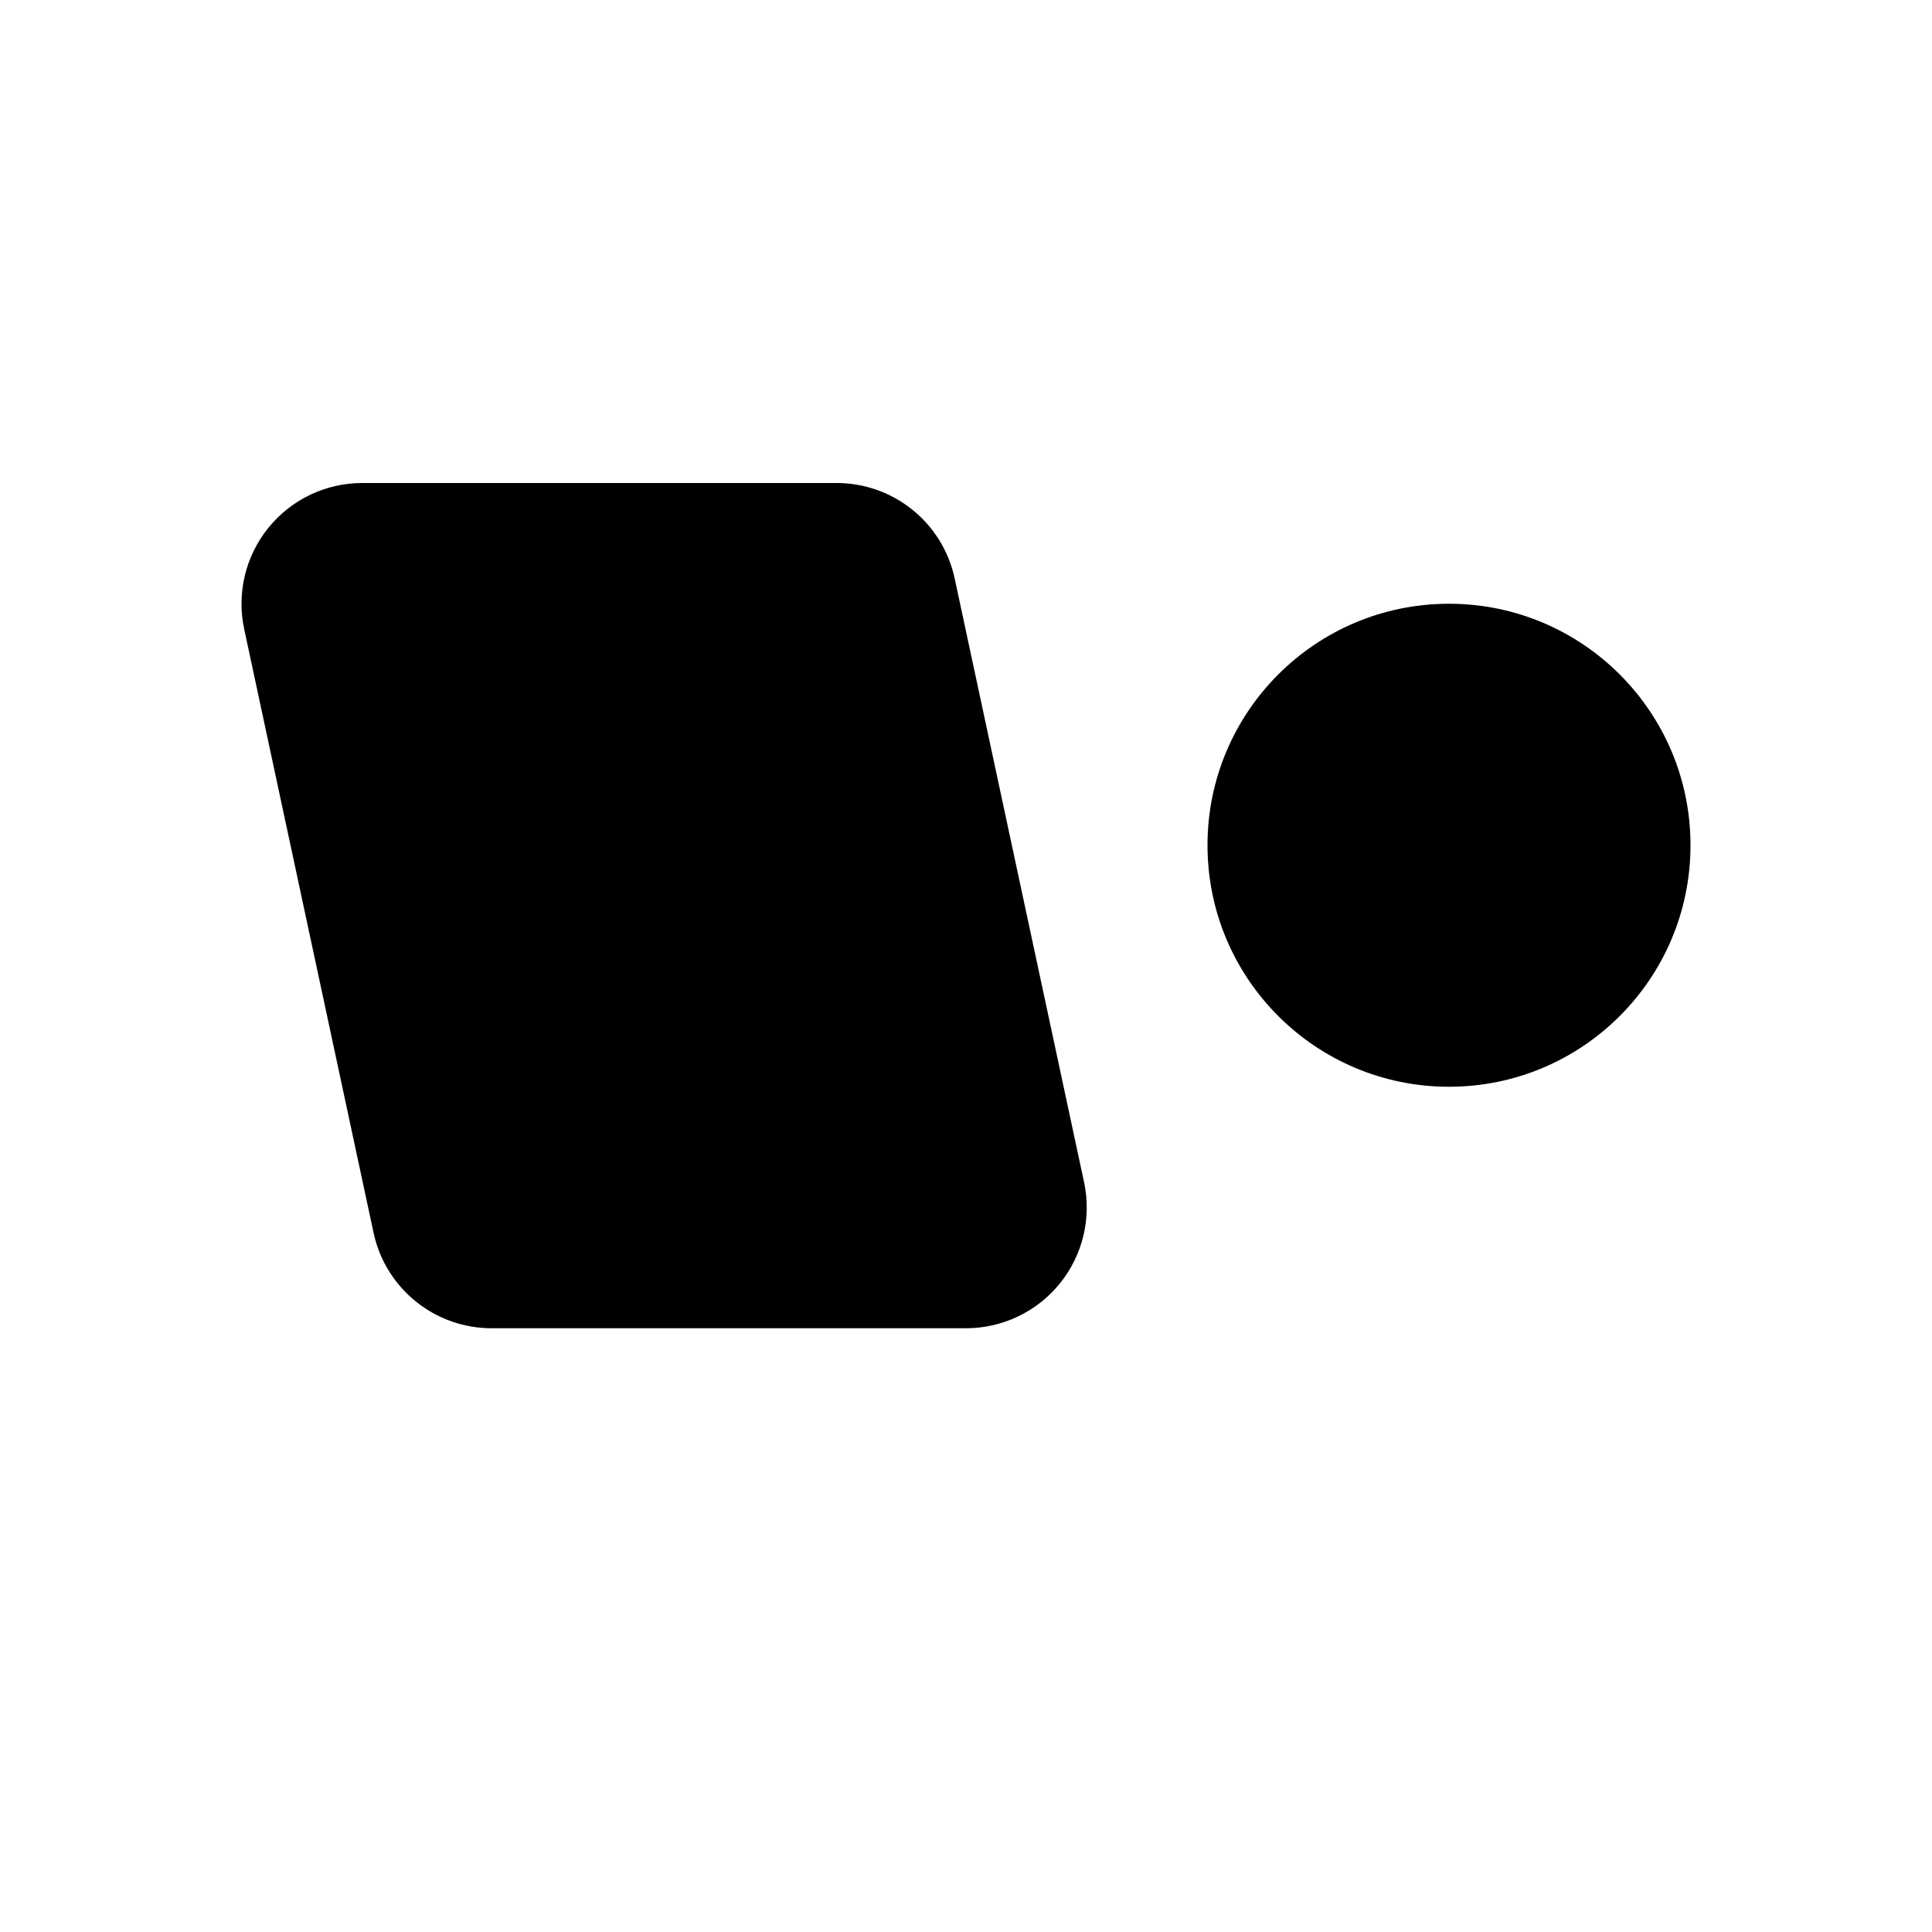
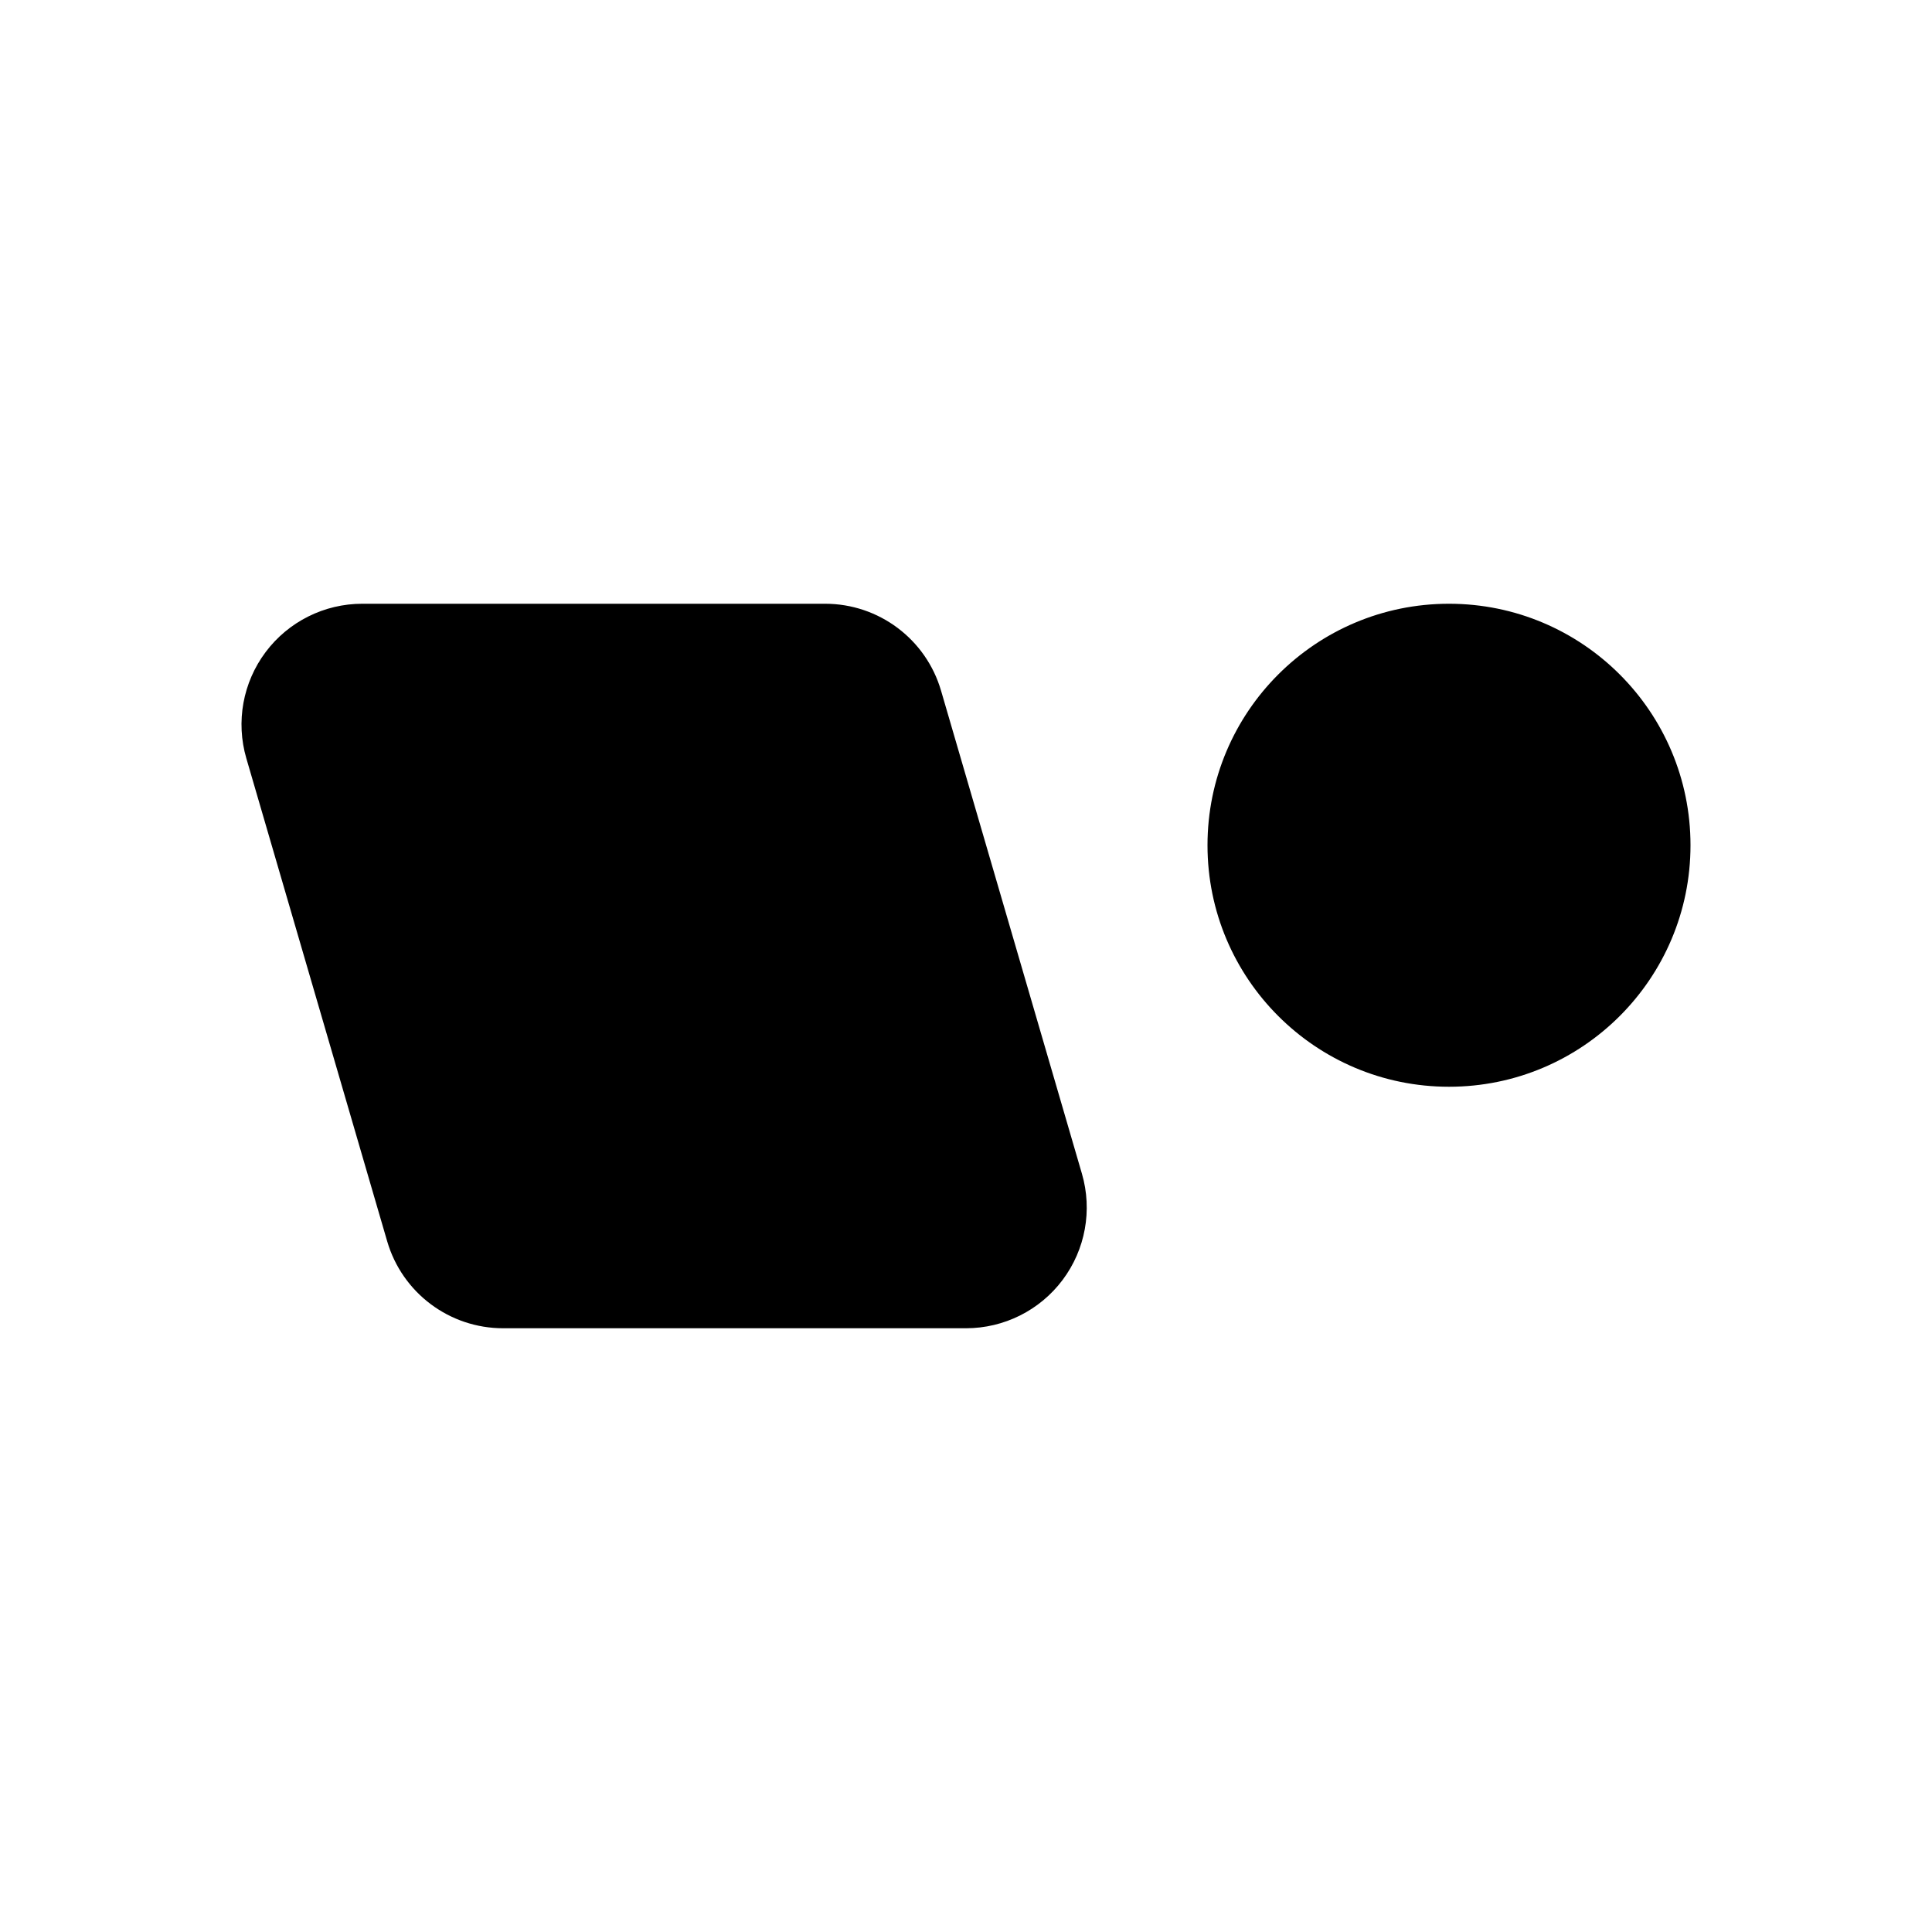
<svg xmlns="http://www.w3.org/2000/svg" viewBox="0 0 512 512" role="img">
-   <path fill="#000000" d="M99 326.7L64.71 166.7A32 32 0 0 1 96 128L221.71 128A32 32 0 0 1 253 153.3L287.29 313.3A32 32 0 0 1 256 352L130.29 352A32 32 0 0 1 99 326.7ZM320 224A64 64 0 1 0 448 224A64 64 0 1 0 320 224Z" />
+   <path fill="#000000" d="M102.61 328.96L65.28 200.96A32 32 0 0 1 96 160L218.67 160A32 32 0 0 1 249.39 183.04L286.72 311.04A32 32 0 0 1 256 352L133.33 352A32 32 0 0 1 102.61 328.96ZM320 224A64 64 0 1 0 448 224A64 64 0 1 0 320 224Z" />
</svg>
